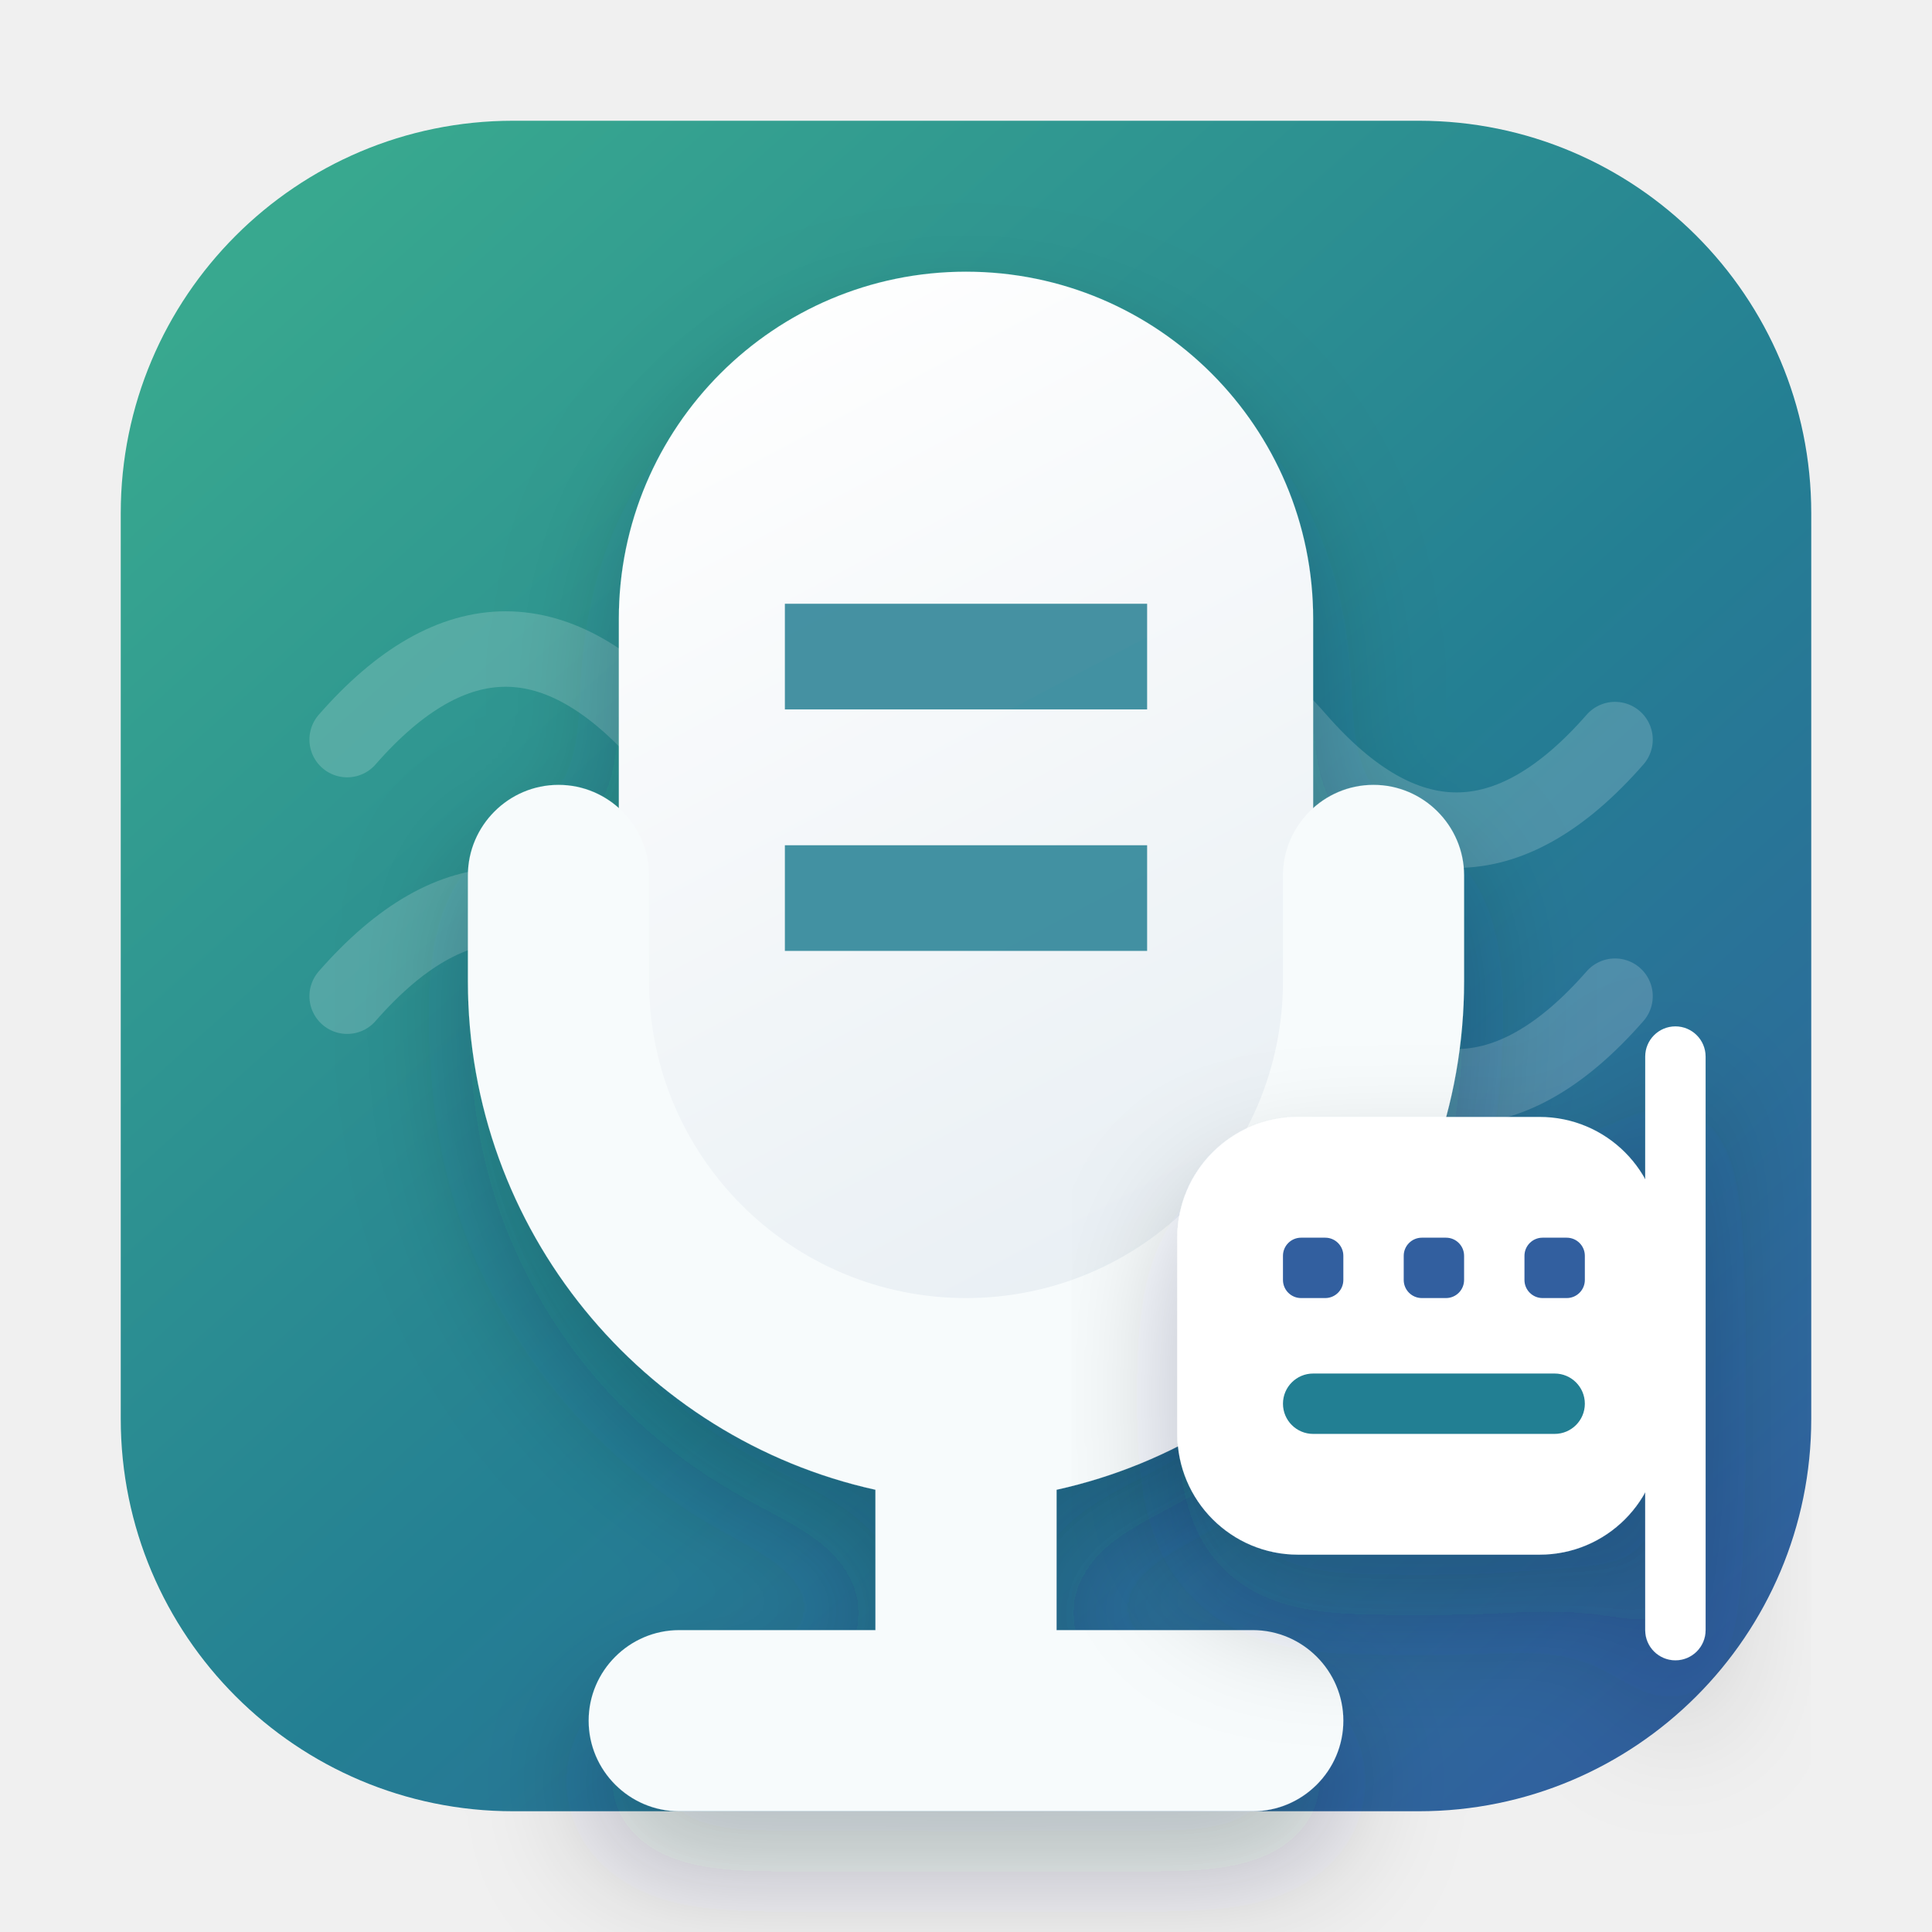
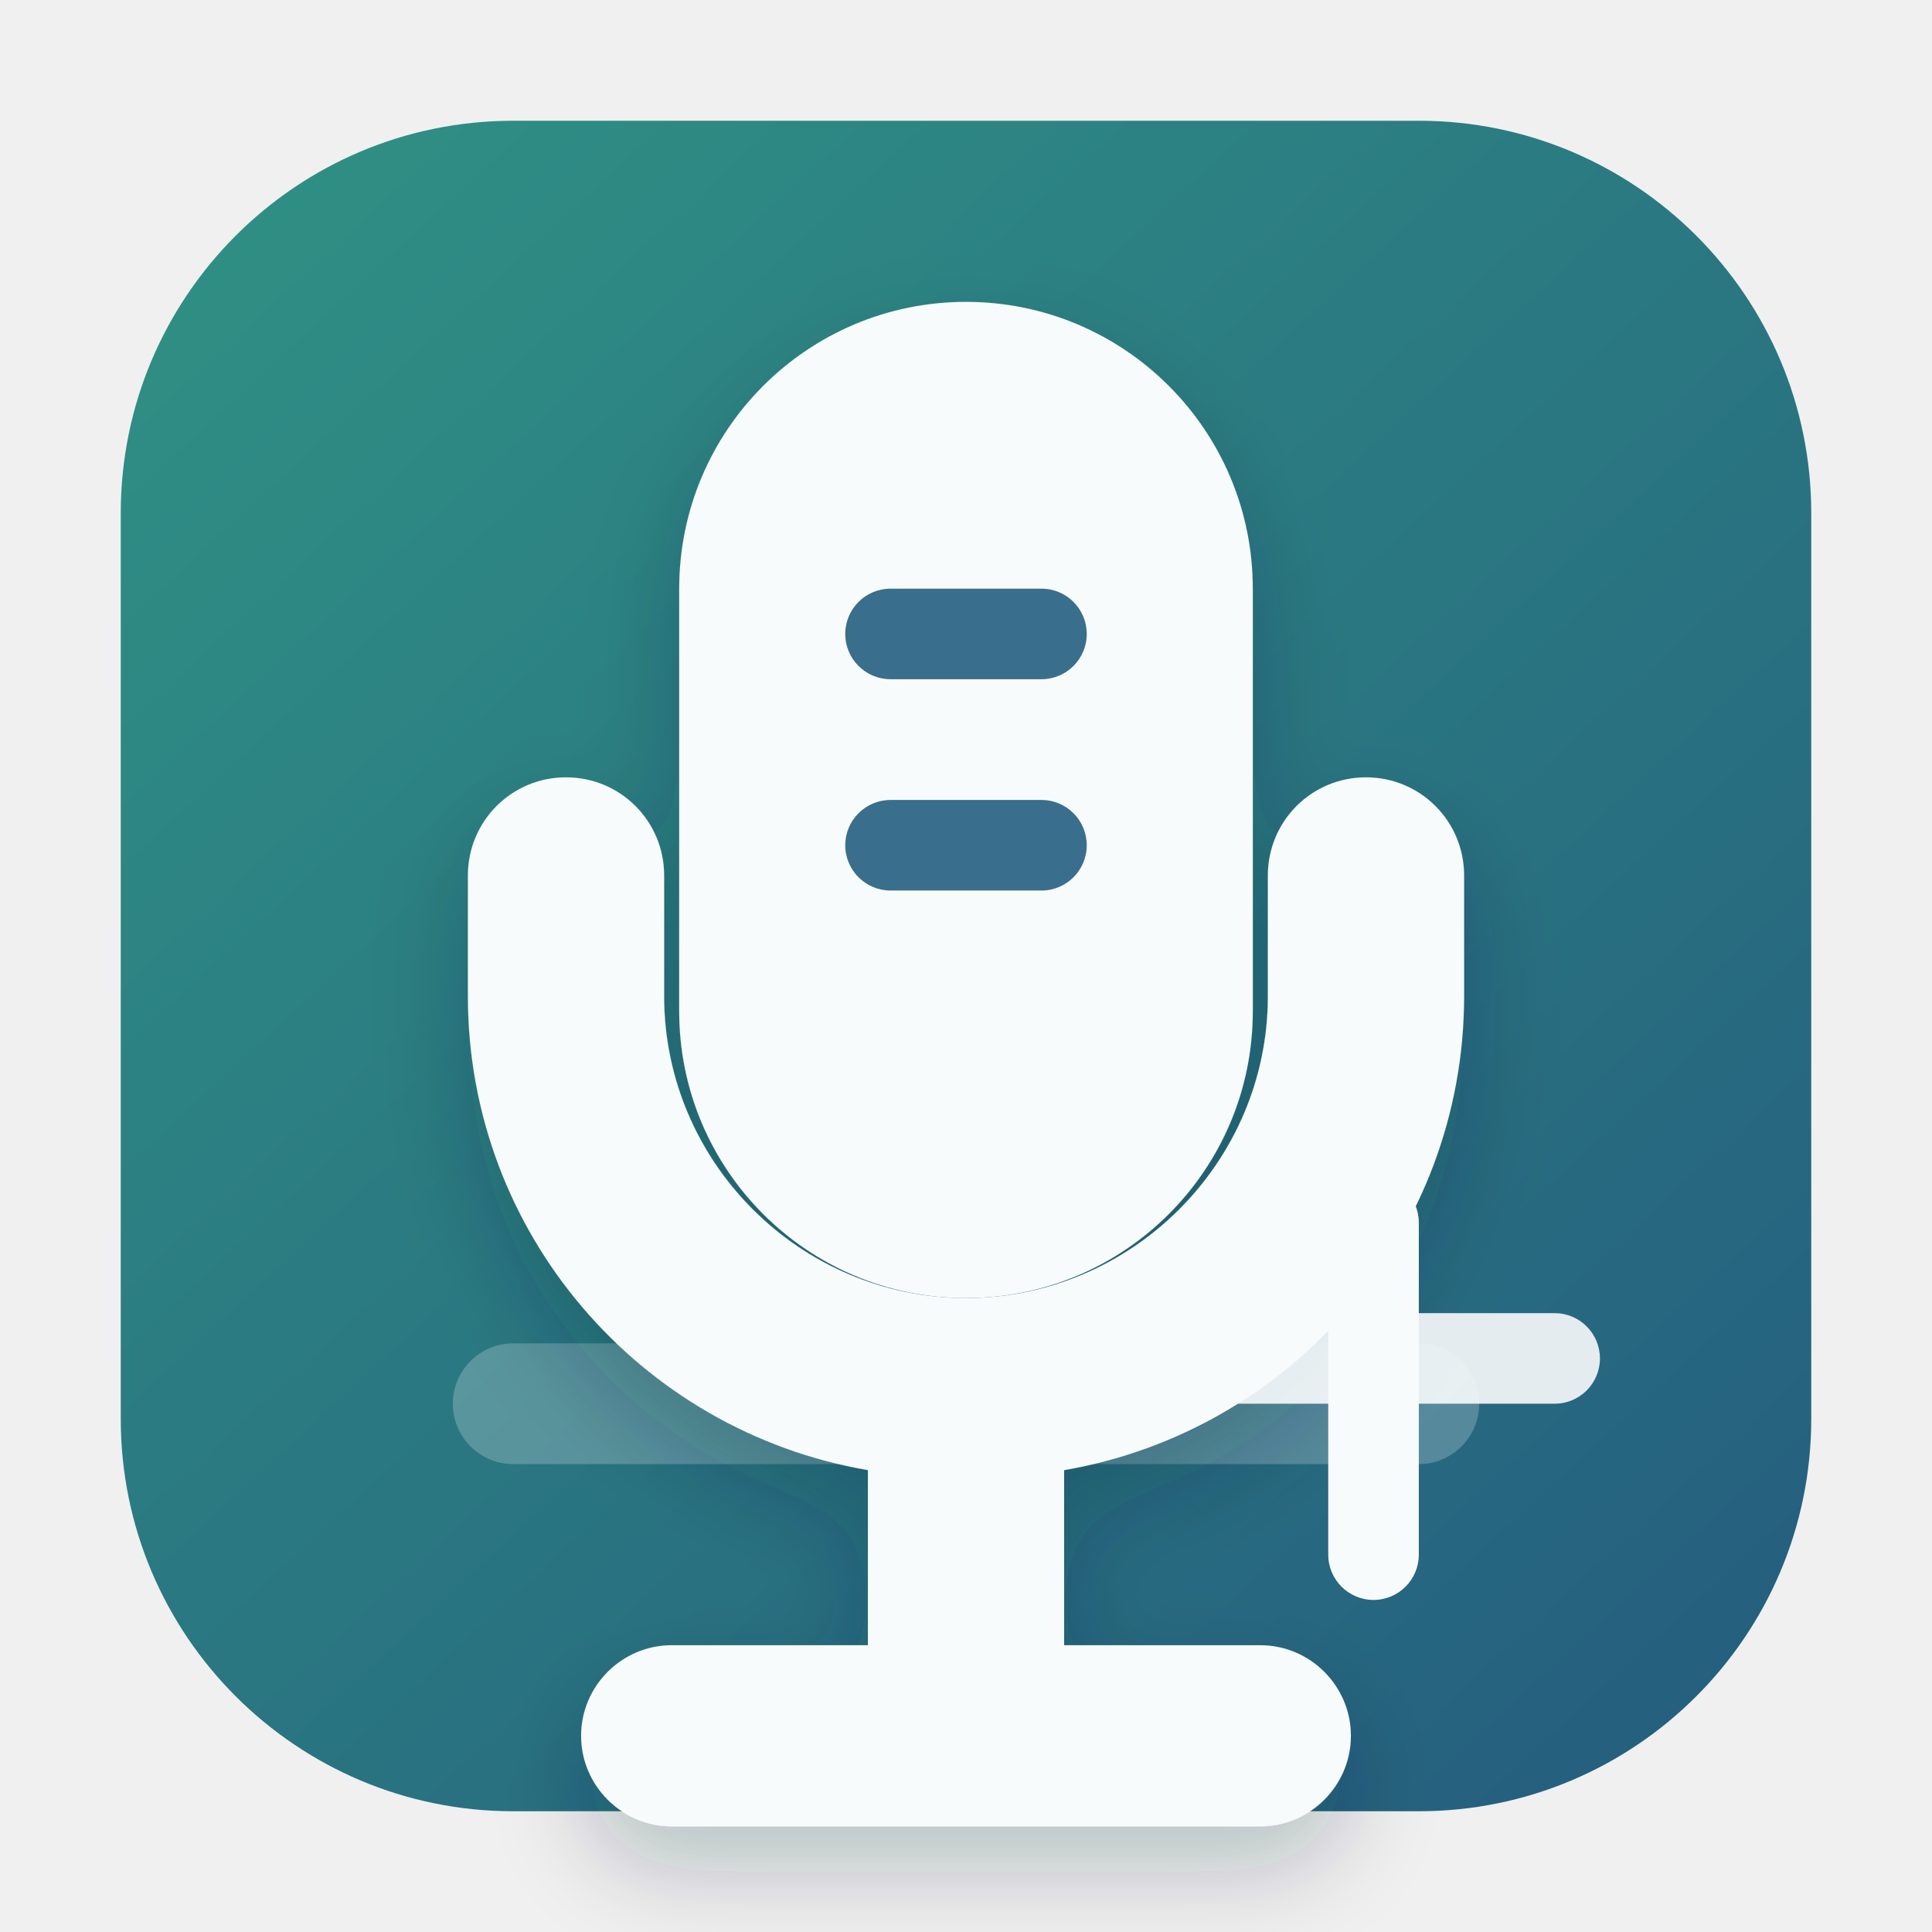
<svg xmlns="http://www.w3.org/2000/svg" viewBox="0 0 128 128">
  <defs>
-     <linearGradient id="bg" x1="18" y1="16" x2="110" y2="118" gradientUnits="userSpaceOnUse">
-       <stop offset="0" stop-color="#38a88f" />
-       <stop offset="0.55" stop-color="#247f93" />
-       <stop offset="1" stop-color="#315f9f" />
-     </linearGradient>
-     <linearGradient id="mic" x1="46" y1="20" x2="82" y2="88" gradientUnits="userSpaceOnUse">
-       <stop offset="0" stop-color="#ffffff" />
-       <stop offset="1" stop-color="#e7eef3" />
+     <linearGradient id="tile" x1="16" y1="12" x2="112" y2="116" gradientUnits="userSpaceOnUse">
+       <stop offset="0" stop-color="#2f8f84" />
+       <stop offset="1" stop-color="#255f7f" />
    </linearGradient>
    <filter id="shadow" x="-20%" y="-20%" width="140%" height="150%">
-       <feDropShadow dx="0" dy="4" stdDeviation="4" flood-color="#0b2630" flood-opacity="0.25" />
+       <feDropShadow dx="0" dy="3" stdDeviation="3" flood-color="#102a35" flood-opacity="0.22" />
    </filter>
  </defs>
-   <rect x="8" y="8" width="112" height="112" rx="26" fill="url(#bg)" />
-   <g opacity="0.18" fill="none" stroke="#ffffff" stroke-width="5" stroke-linecap="round">
-     <path d="M23 49c7-8 14-8 21 0s14 8 21 0 14-8 21 0 14 8 21 0" />
-     <path d="M23 66c7-8 14-8 21 0s14 8 21 0 14-8 21 0 14 8 21 0" />
+   <rect x="8" y="8" width="112" height="112" rx="26" fill="url(#tile)" />
+   <path d="M34 93h60" fill="none" stroke="#ffffff" stroke-width="8" stroke-linecap="round" opacity="0.22" />
+   <g filter="url(#shadow)" fill="#f8fbfc">
+     <rect x="45" y="20" width="38" height="66" rx="19" />
+     <path d="M31 58c0-3.6 2.9-6.5 6.5-6.5S44 54.4 44 58v8c0 11 9 20 20 20s20-9 20-20v-8c0-3.6 2.9-6.5 6.5-6.5S97 54.4 97 58v8c0 15.7-11.4 28.8-26.5 31.4V109h13c3.3 0 6 2.7 6 6s-2.7 6-6 6h-39c-3.3 0-6-2.7-6-6s2.7-6 6-6h13V97.4C42.4 94.8 31 81.7 31 66v-8z" />
  </g>
-   <g filter="url(#shadow)">
-     <path d="M64 18c-12.7 0-23 10.3-23 23v24c0 12.7 10.3 23 23 23s23-10.3 23-23V41c0-12.7-10.3-23-23-23z" fill="url(#mic)" />
-     <path d="M31 58c0-3.3 2.7-6 6-6s6 2.7 6 6v7c0 11.6 9.4 21 21 21s21-9.4 21-21v-7c0-3.3 2.7-6 6-6s6 2.7 6 6v7c0 16.5-11.6 30.3-27 33.7V108h13c3.3 0 6 2.7 6 6s-2.7 6-6 6H45c-3.3 0-6-2.7-6-6s2.7-6 6-6h13v-9.3C42.6 95.3 31 81.5 31 65v-7z" fill="#f7fbfc" />
-     <path d="M52 40h24v7H52zm0 16h24v7H52z" fill="#247f93" opacity="0.85" />
+   <g fill="#255f7f" opacity="0.9">
+     <rect x="56" y="39" width="16" height="6" rx="3" />
+     <rect x="56" y="53" width="16" height="6" rx="3" />
  </g>
-   <g filter="url(#shadow)">
-     <rect x="78" y="74" width="32" height="29" rx="8" fill="#ffffff" />
-     <rect x="85" y="82" width="4" height="4" rx="1.2" fill="#315f9f" />
-     <rect x="93" y="82" width="4" height="4" rx="1.2" fill="#315f9f" />
-     <rect x="101" y="82" width="4" height="4" rx="1.2" fill="#315f9f" />
-     <rect x="85" y="91" width="20" height="4" rx="2" fill="#247f93" />
-     <rect x="109" y="68" width="4" height="42" rx="2" fill="#ffffff" />
+   <g fill="#f8fbfc">
+     <rect x="88" y="78" width="6" height="28" rx="3" />
+     <rect x="78" y="87" width="28" height="6" rx="3" opacity="0.9" />
  </g>
</svg>
